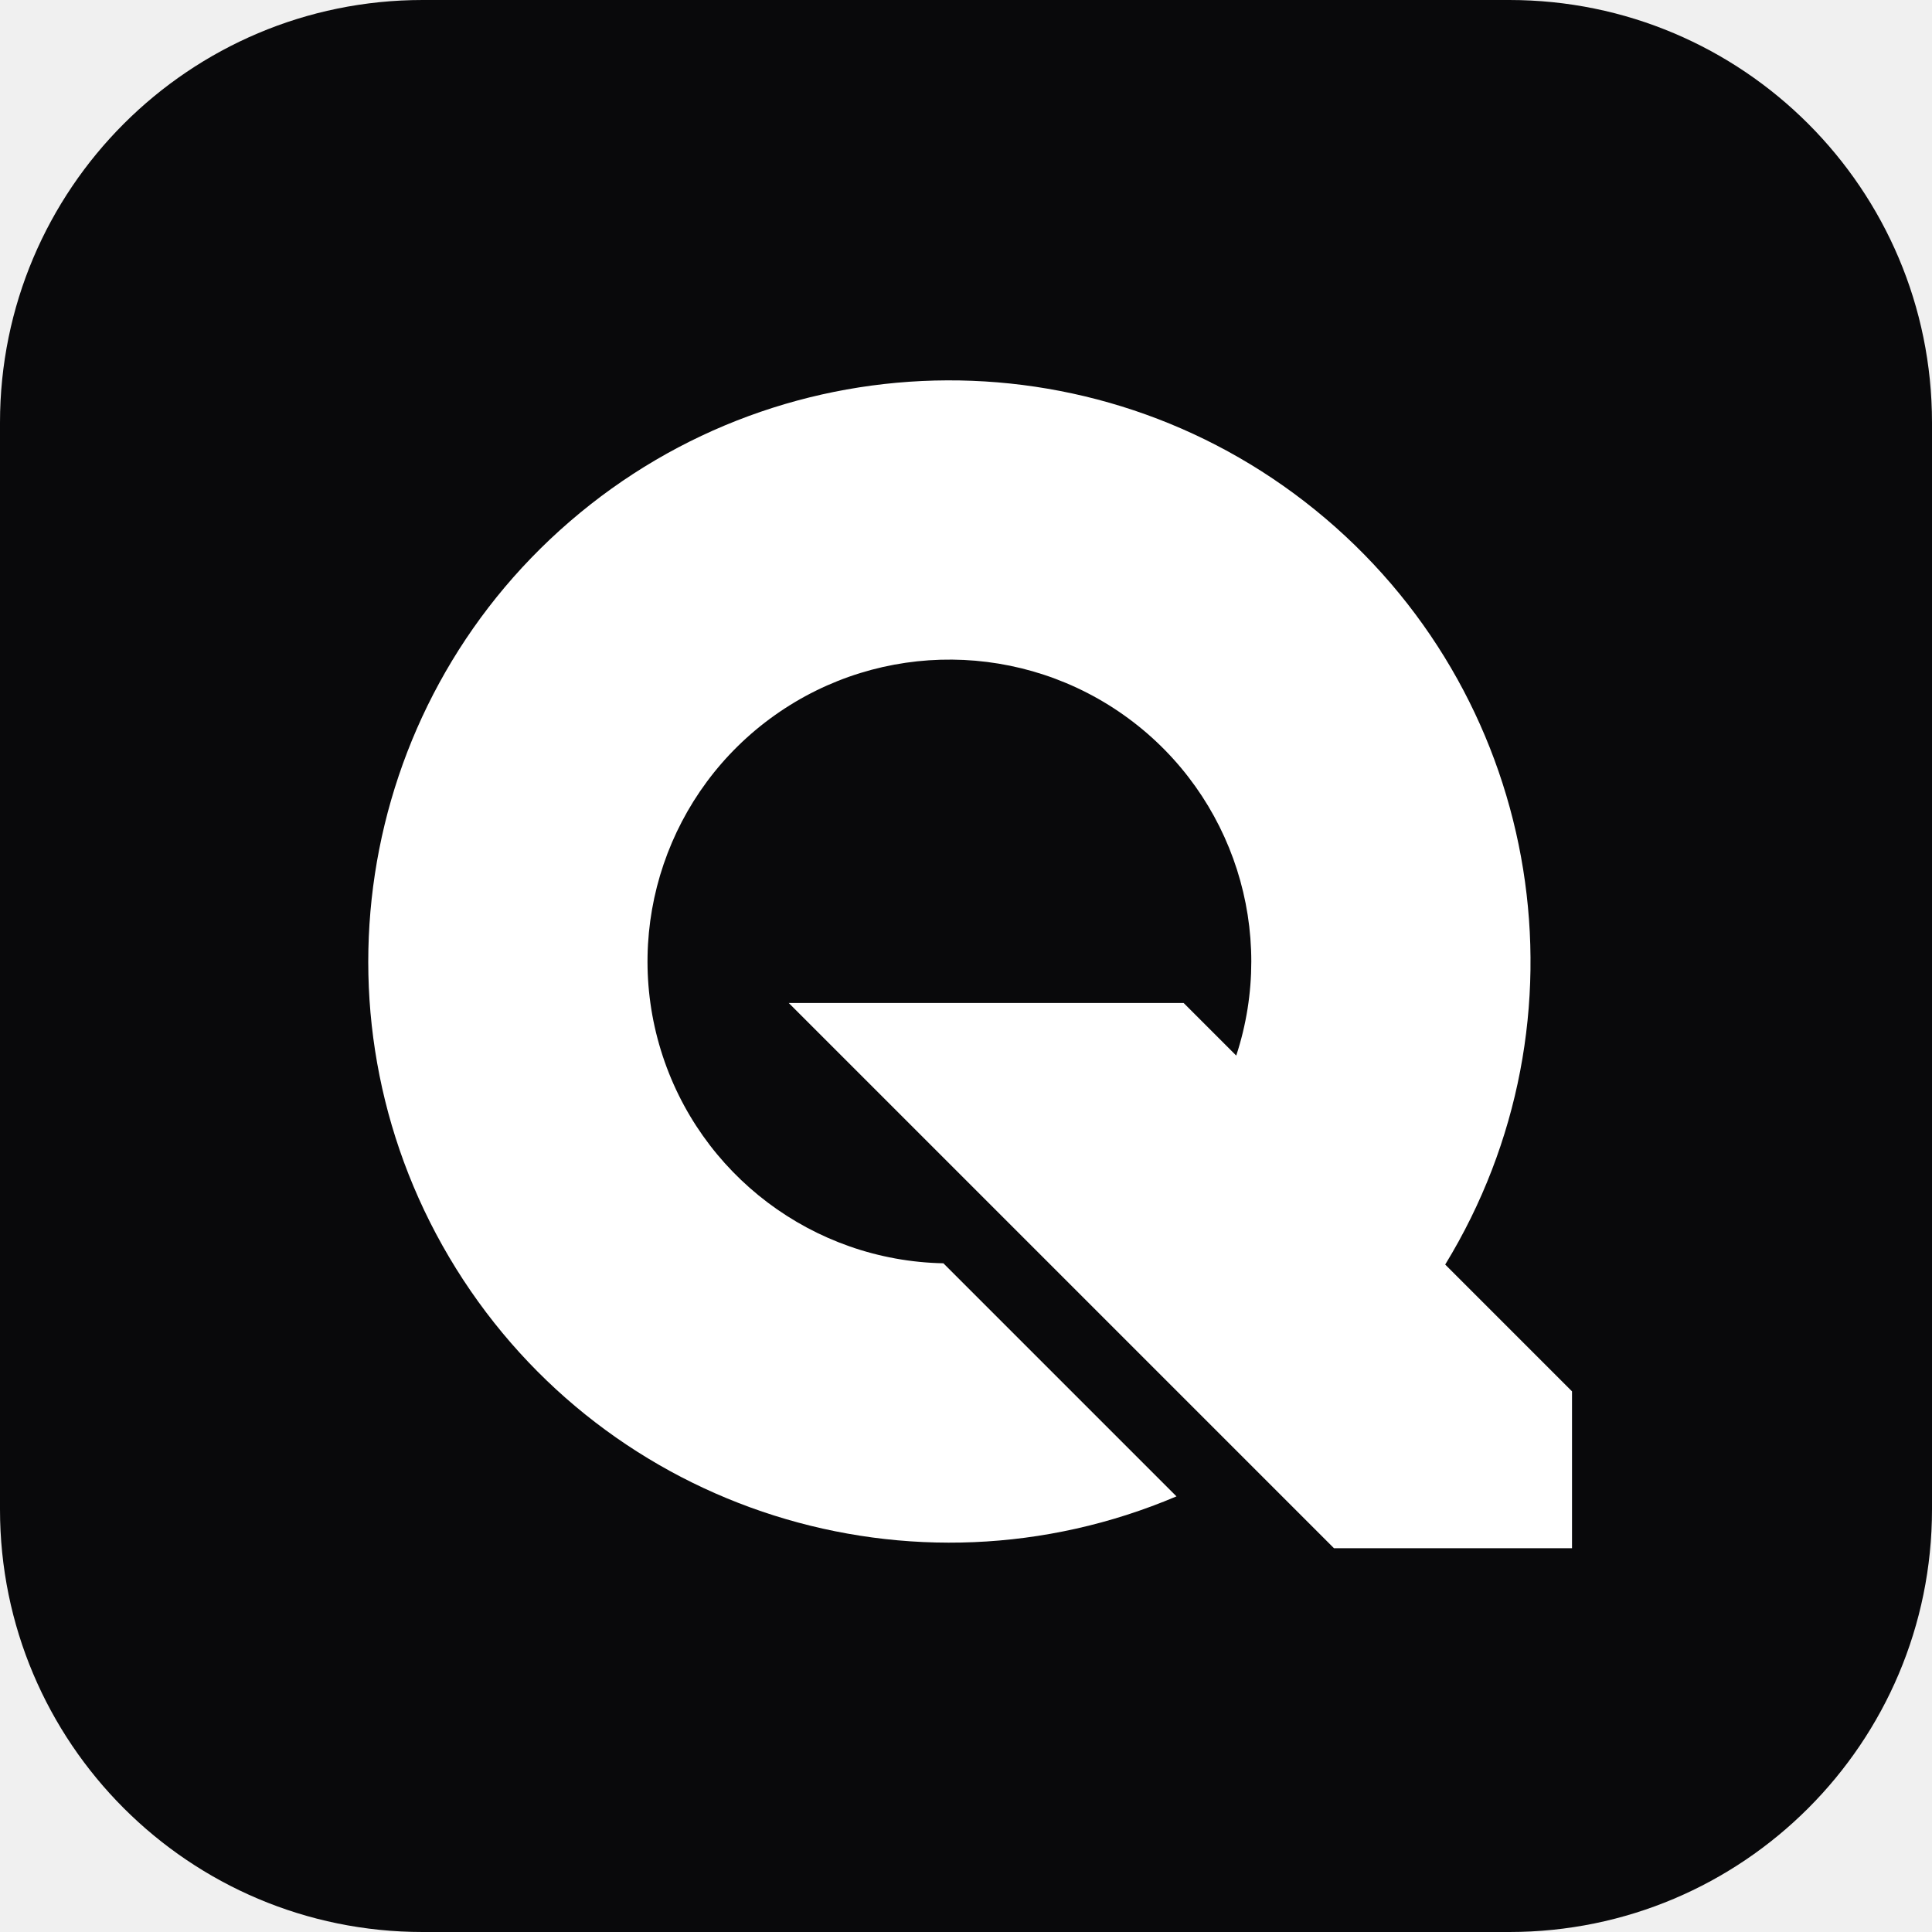
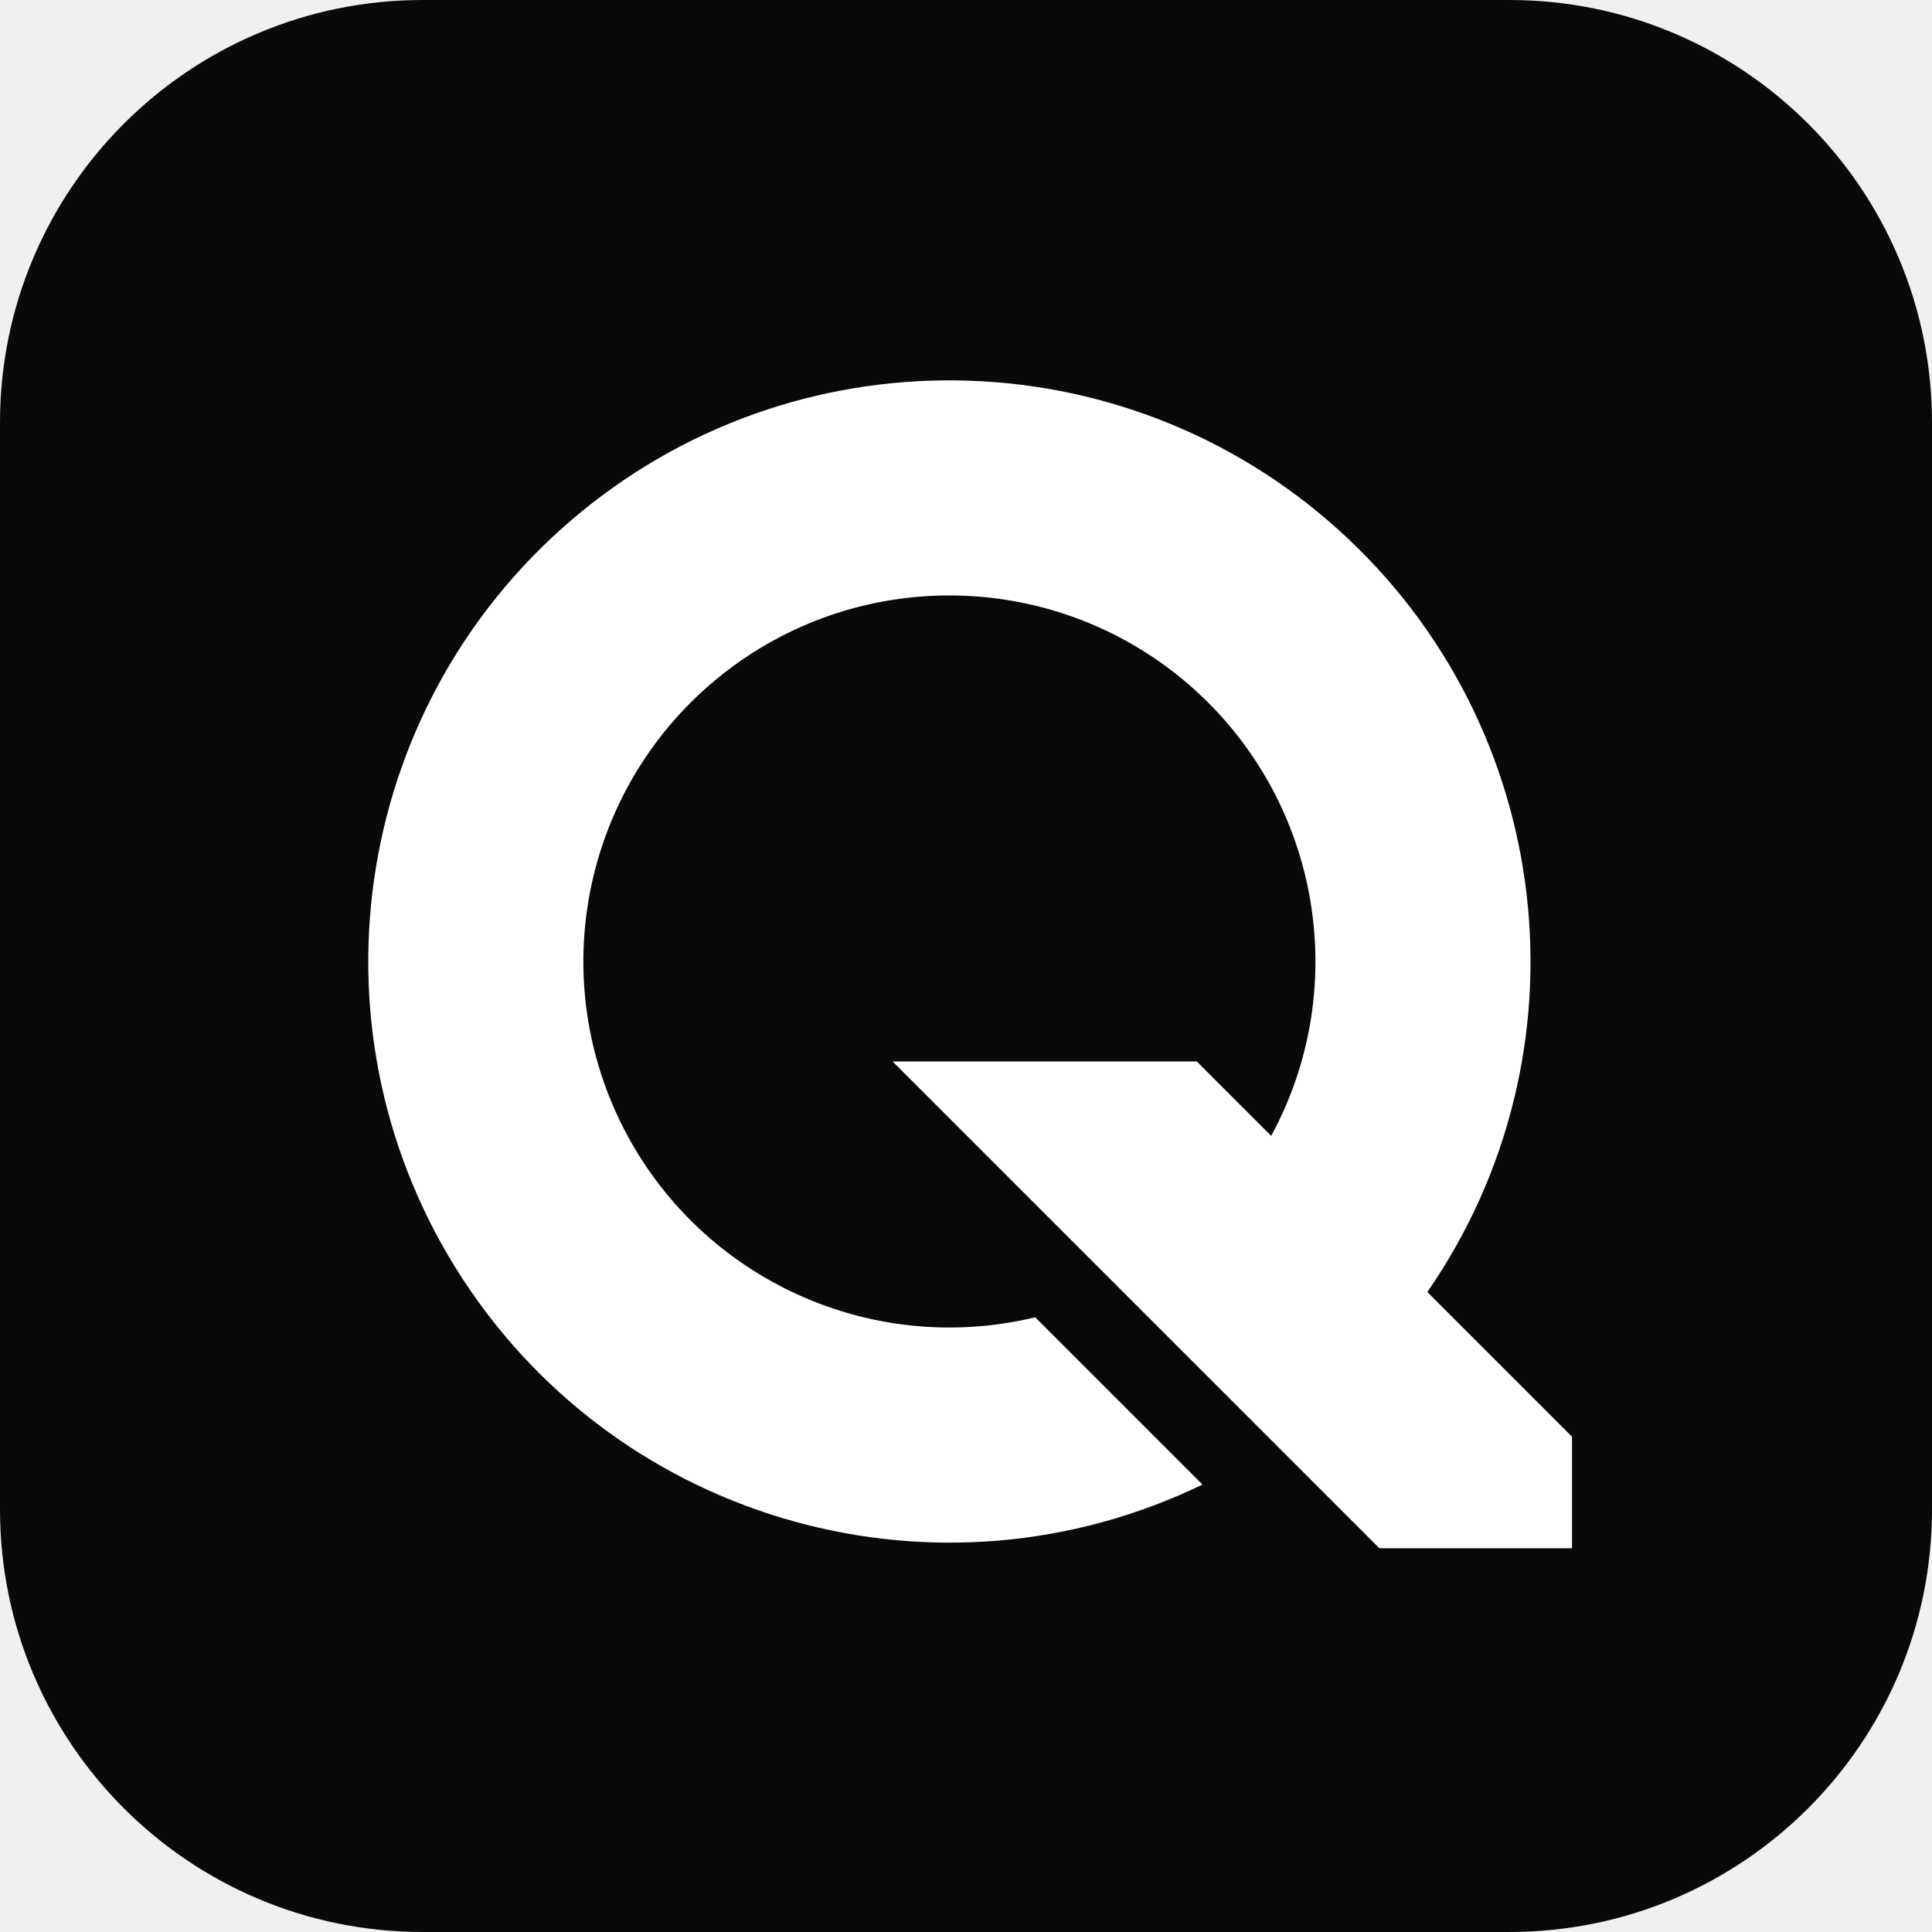
<svg xmlns="http://www.w3.org/2000/svg" viewBox="0 0 64 64">
  <rect width="64" height="64" rx="14" fill="#09090b" />
-   <path fill="#ffffff" transform="translate(12.2 12.6) scale(0.0625)" d="M428.36 591.51A308 308 0 1 1 570.79 468.64L638 535.85V619H511.85L222.85 330H432.15L460.03 357.88A160 160 0 1 0 304.82 467.97Z" />
+   <path fill="#ffffff" transform="translate(12.2 12.6) scale(0.0625)" d="M442.14 585.25A308 308 0 1 1 561.31 483.2L638 559.89V619H535.89L277.89 361H439.11L478.56 400.45A194 194 0 1 0 353.48 496.59Z" />
</svg>
